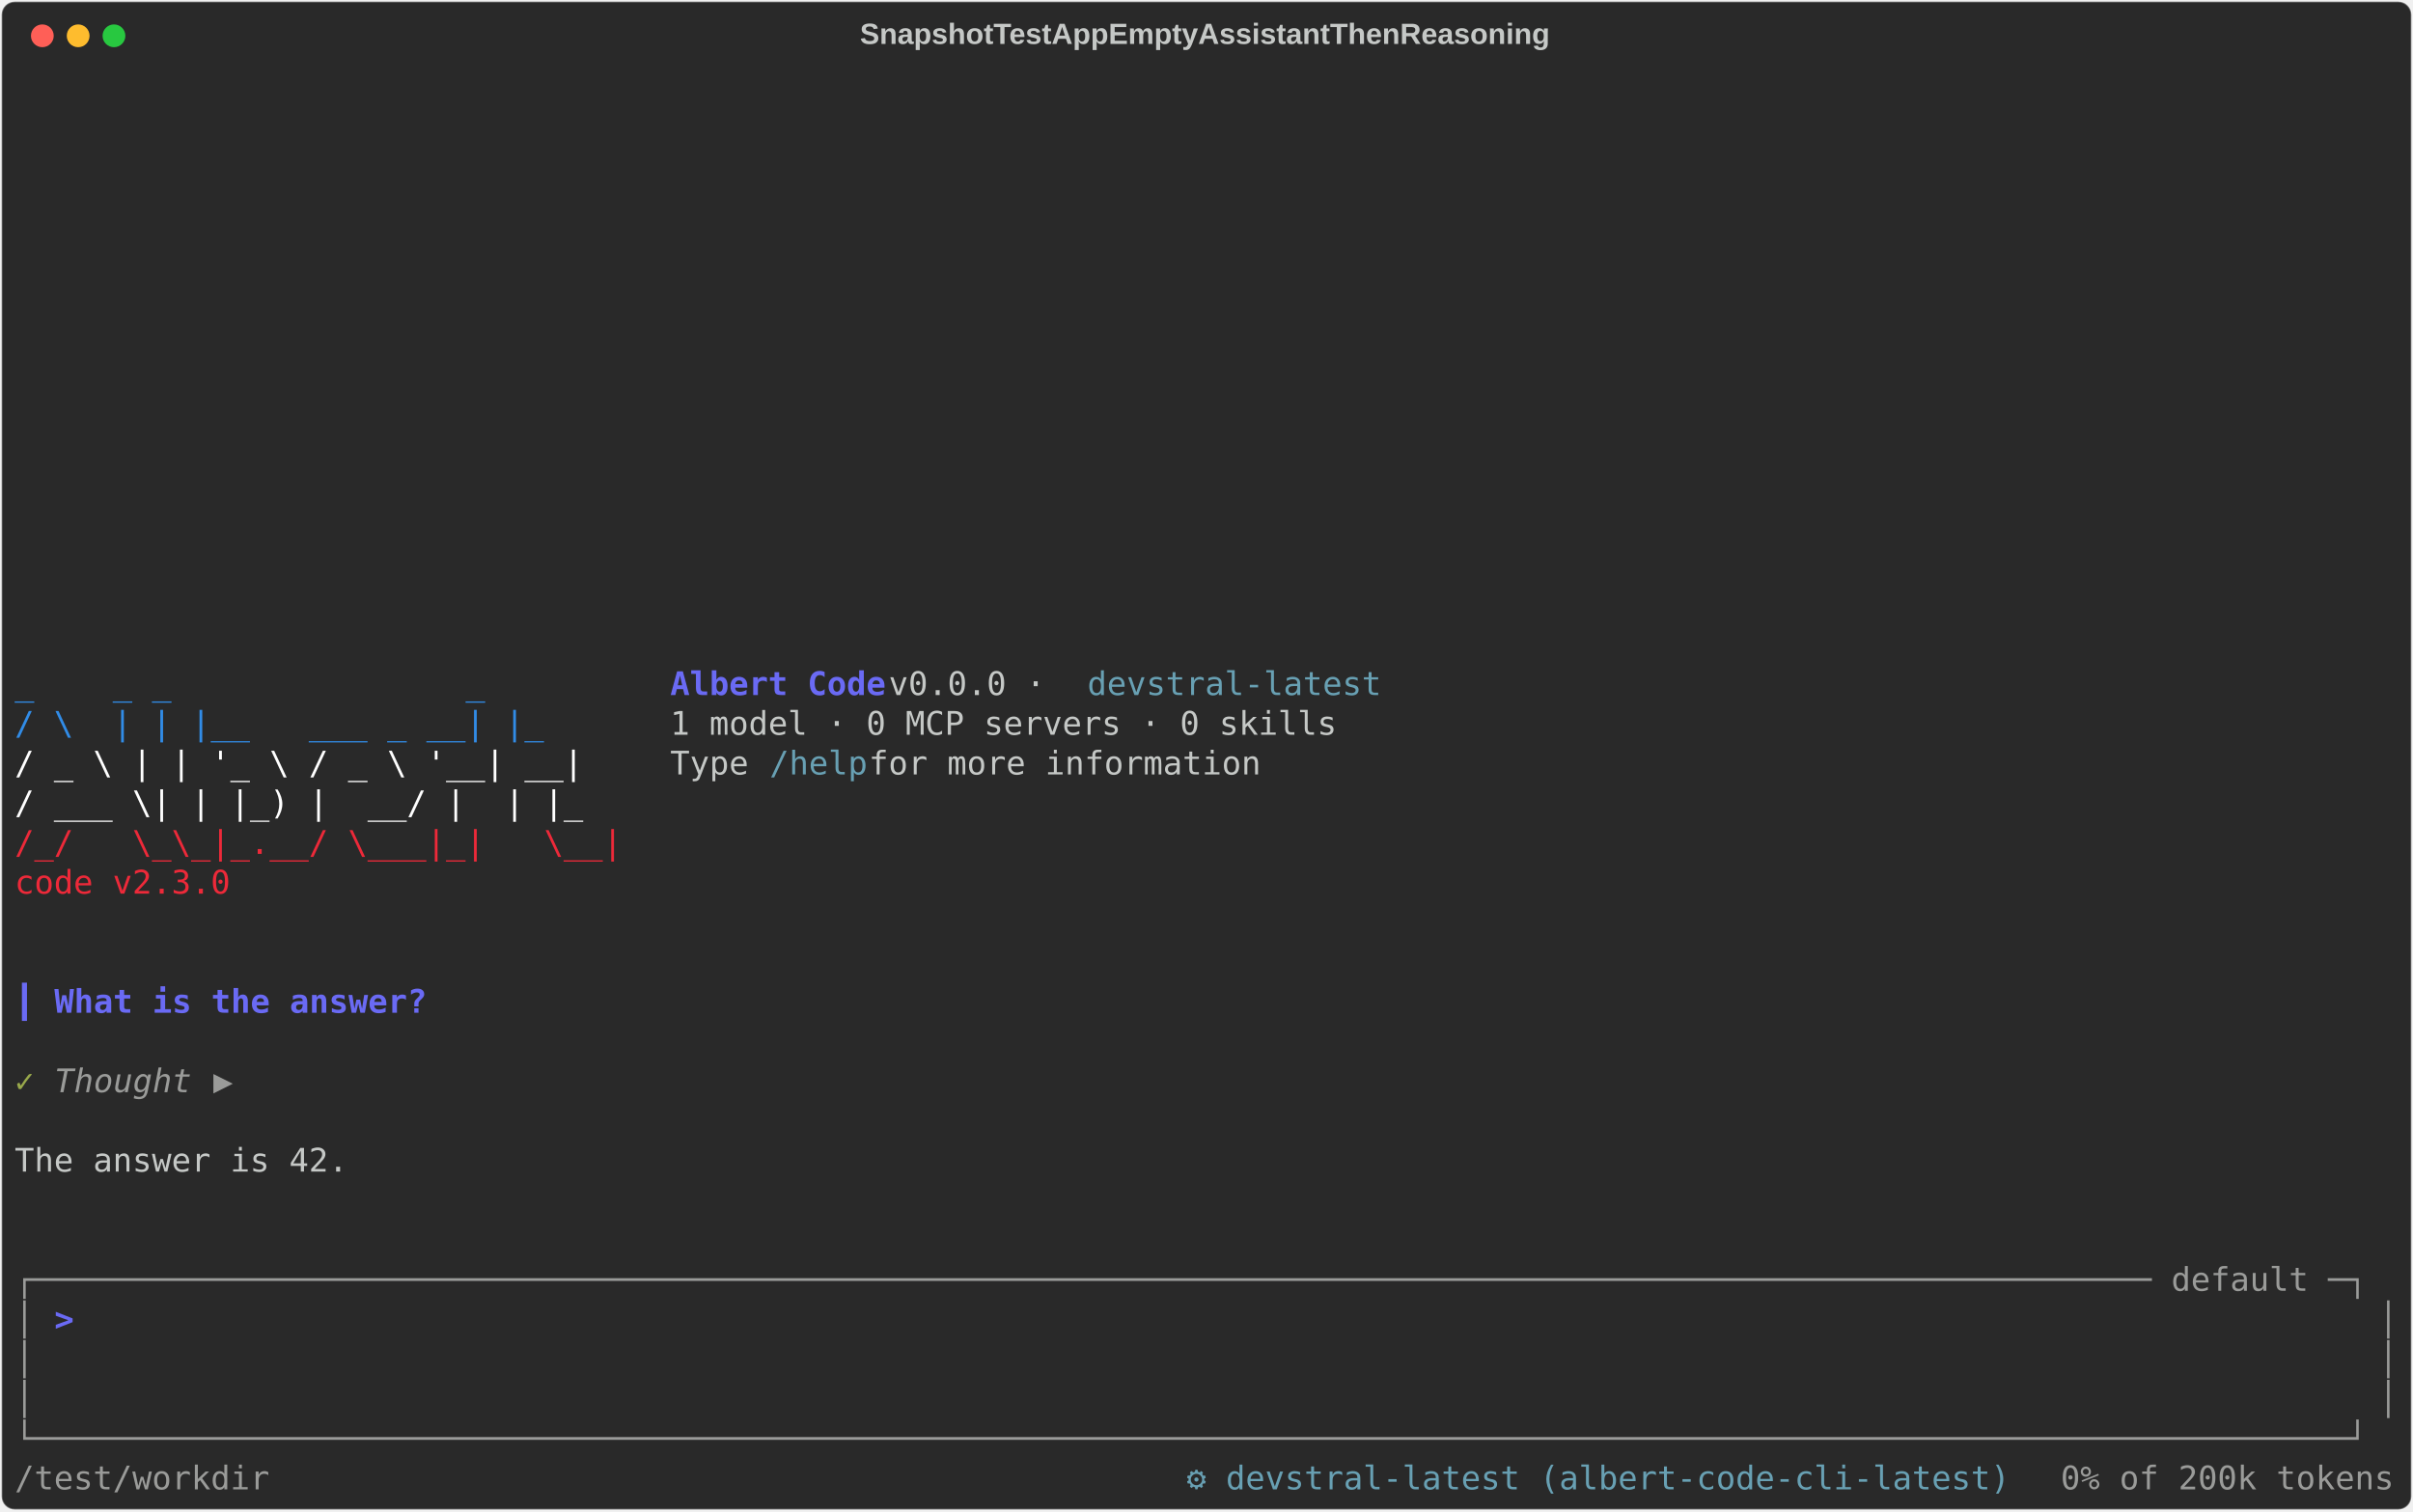
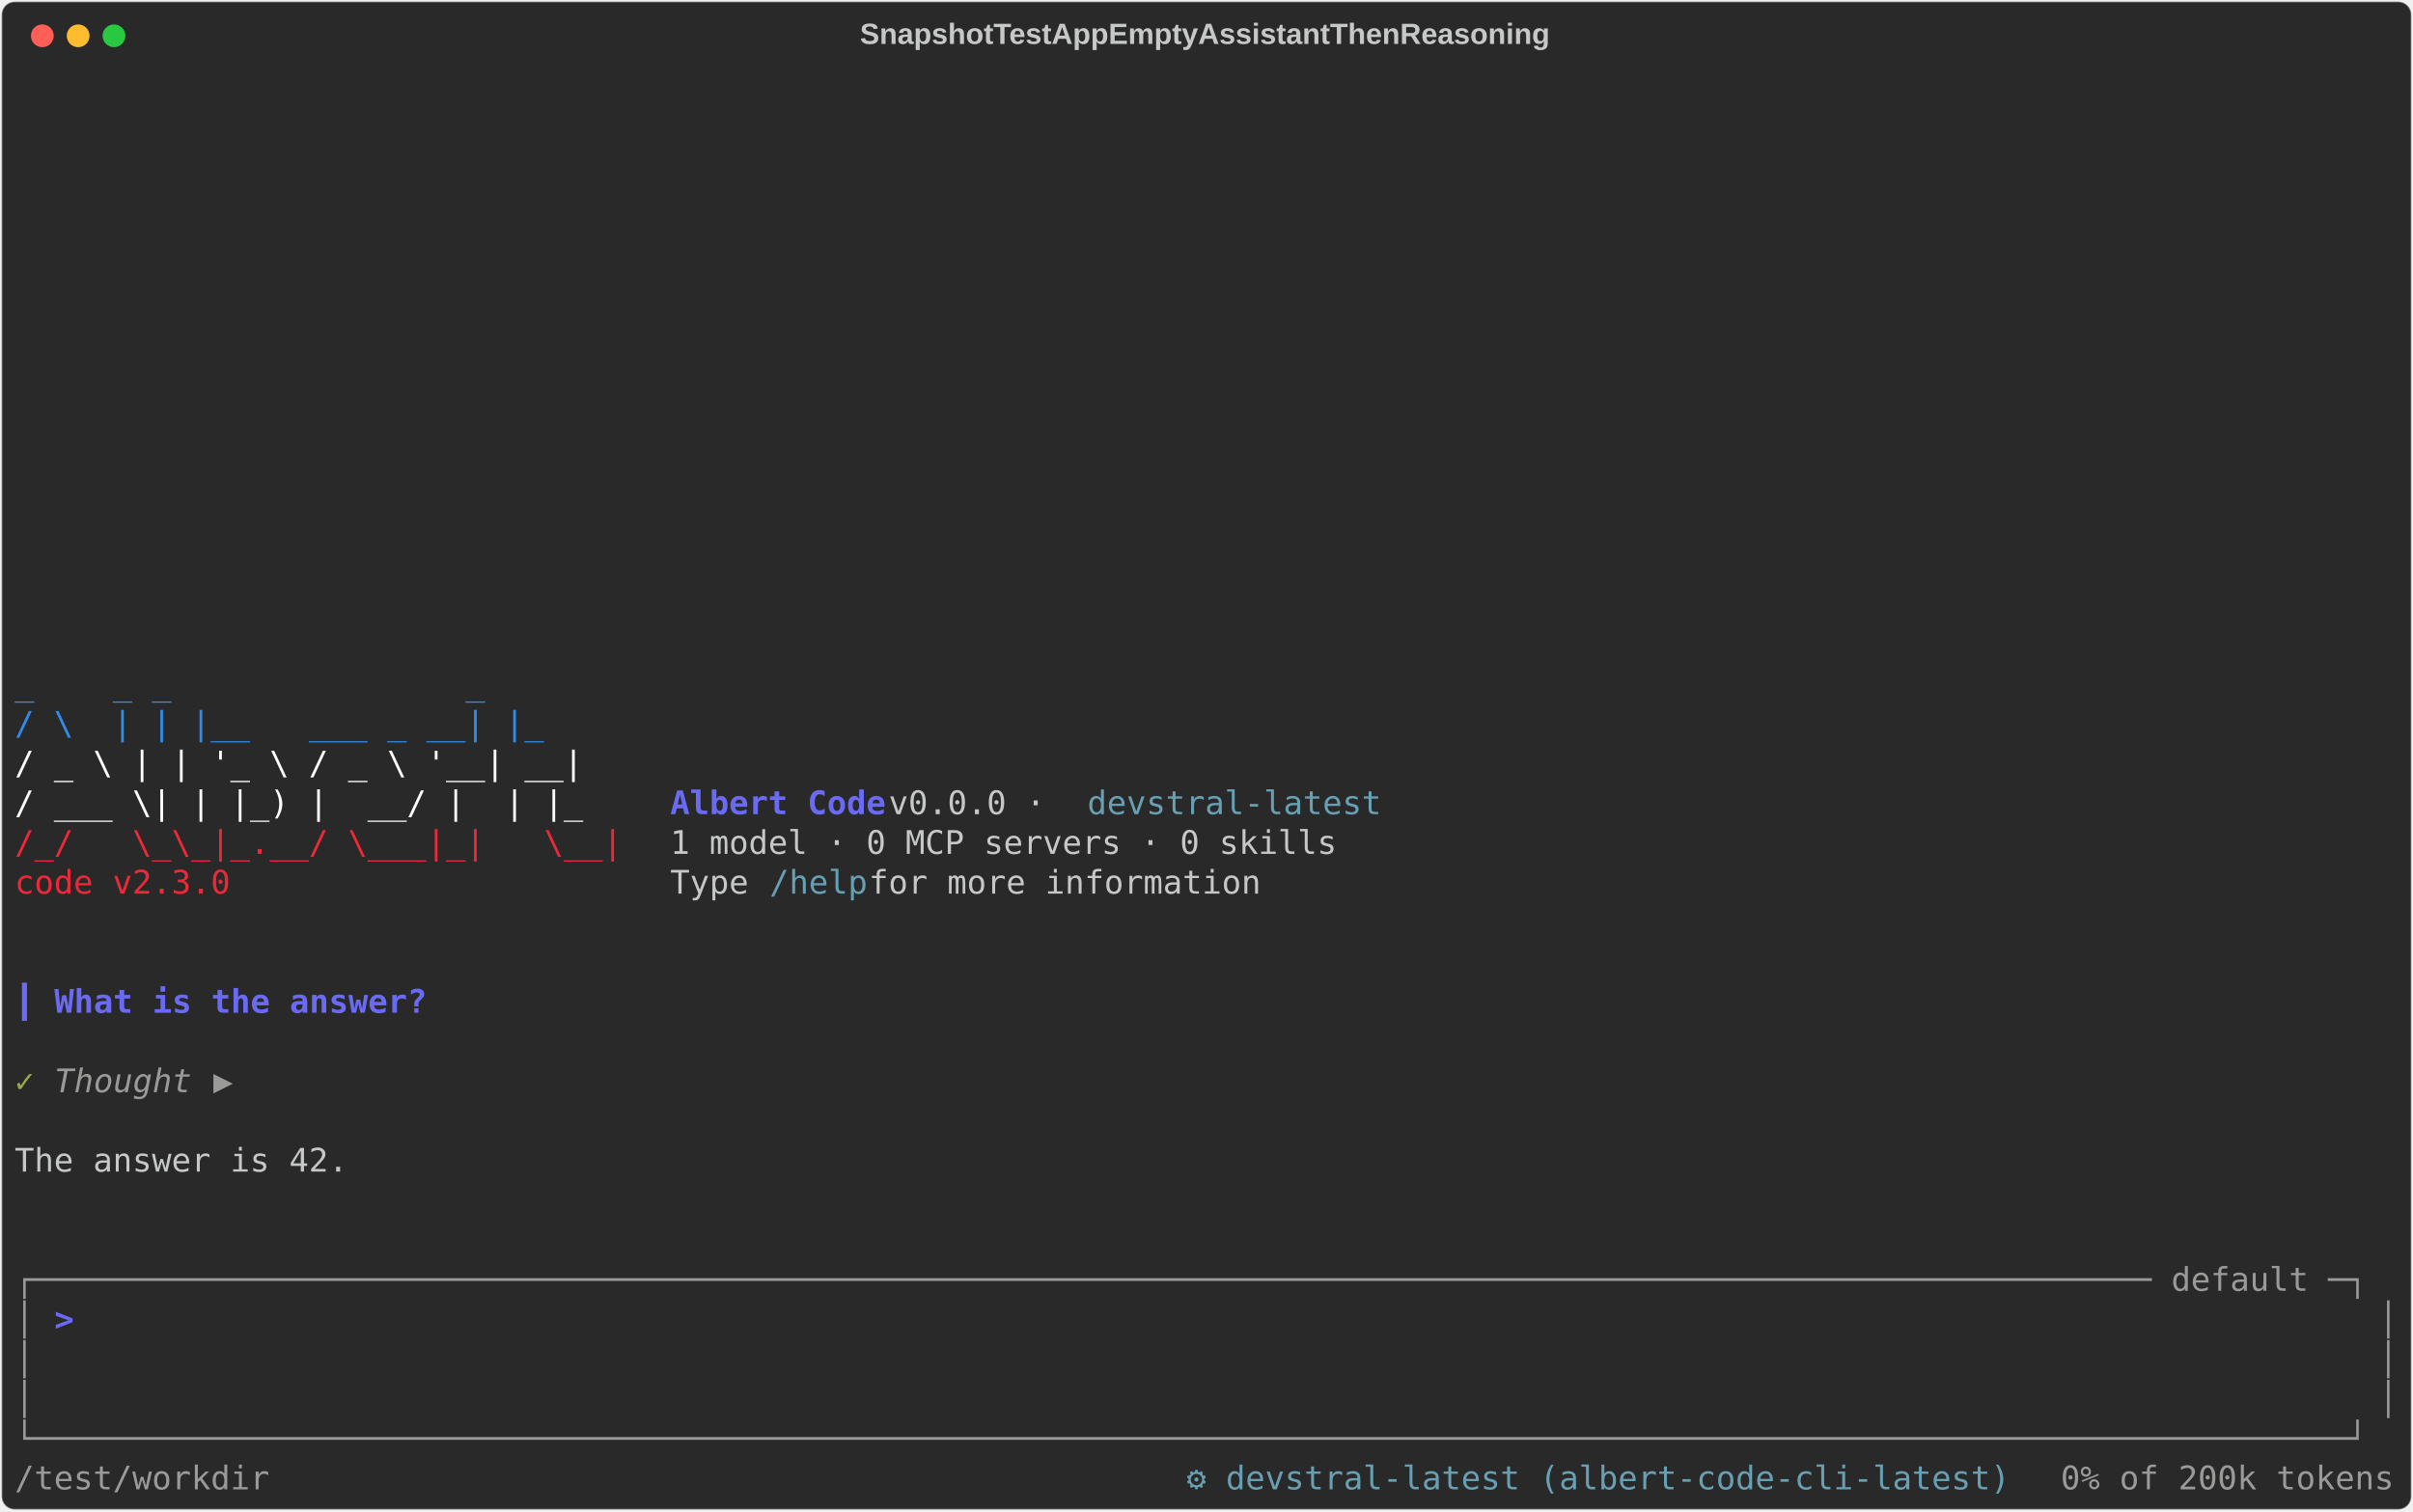
<svg xmlns="http://www.w3.org/2000/svg" class="rich-terminal" viewBox="0 0 1482 928.4">
  <style>

    @font-face {
        font-family: "Fira Code";
        src: local("FiraCode-Regular"),
                url("https://cdnjs.cloudflare.com/ajax/libs/firacode/6.2.0/woff2/FiraCode-Regular.woff2") format("woff2"),
                url("https://cdnjs.cloudflare.com/ajax/libs/firacode/6.2.0/woff/FiraCode-Regular.woff") format("woff");
        font-style: normal;
        font-weight: 400;
    }
    @font-face {
        font-family: "Fira Code";
        src: local("FiraCode-Bold"),
                url("https://cdnjs.cloudflare.com/ajax/libs/firacode/6.2.0/woff2/FiraCode-Bold.woff2") format("woff2"),
                url("https://cdnjs.cloudflare.com/ajax/libs/firacode/6.2.0/woff/FiraCode-Bold.woff") format("woff");
        font-style: bold;
        font-weight: 700;
    }

    .terminal-matrix {
        font-family: Fira Code, monospace;
        font-size: 20px;
        line-height: 24.4px;
        font-variant-east-asian: full-width;
    }

    .terminal-title {
        font-size: 18px;
        font-weight: bold;
        font-family: arial;
    }

    .terminal-r1 { fill: #c5c8c6 }
.terminal-r2 { fill: #318ce7 }
- .terminal-r3 { fill: #6a6af4;font-weight: bold }
- .terminal-r4 { fill: #68a0b3 }
- .terminal-r5 { fill: #ffffff }
+ .terminal-r3 { fill: #ffffff }
+ .terminal-r4 { fill: #6a6af4;font-weight: bold }
+ .terminal-r5 { fill: #68a0b3 }
.terminal-r6 { fill: #ed2939 }
.terminal-r7 { fill: #6a6af4 }
.terminal-r8 { fill: #98a84b }
.terminal-r9 { fill: #9a9b99;font-style: italic; }
.terminal-r10 { fill: #9a9b99 }
    </style>
  <defs>
    <clipPath id="terminal-clip-terminal">
      <rect x="0" y="0" width="1463.0" height="877.4" />
    </clipPath>
    <clipPath id="terminal-line-0">
      <rect x="0" y="1.5" width="1464" height="24.65" />
    </clipPath>
    <clipPath id="terminal-line-1">
      <rect x="0" y="25.9" width="1464" height="24.65" />
    </clipPath>
    <clipPath id="terminal-line-2">
      <rect x="0" y="50.3" width="1464" height="24.65" />
    </clipPath>
    <clipPath id="terminal-line-3">
      <rect x="0" y="74.7" width="1464" height="24.65" />
    </clipPath>
    <clipPath id="terminal-line-4">
      <rect x="0" y="99.1" width="1464" height="24.65" />
    </clipPath>
    <clipPath id="terminal-line-5">
      <rect x="0" y="123.5" width="1464" height="24.65" />
    </clipPath>
    <clipPath id="terminal-line-6">
      <rect x="0" y="147.9" width="1464" height="24.65" />
    </clipPath>
    <clipPath id="terminal-line-7">
      <rect x="0" y="172.3" width="1464" height="24.65" />
    </clipPath>
    <clipPath id="terminal-line-8">
      <rect x="0" y="196.7" width="1464" height="24.65" />
    </clipPath>
    <clipPath id="terminal-line-9">
      <rect x="0" y="221.1" width="1464" height="24.65" />
    </clipPath>
    <clipPath id="terminal-line-10">
      <rect x="0" y="245.5" width="1464" height="24.65" />
    </clipPath>
    <clipPath id="terminal-line-11">
      <rect x="0" y="269.9" width="1464" height="24.65" />
    </clipPath>
    <clipPath id="terminal-line-12">
      <rect x="0" y="294.3" width="1464" height="24.65" />
    </clipPath>
    <clipPath id="terminal-line-13">
      <rect x="0" y="318.7" width="1464" height="24.65" />
    </clipPath>
    <clipPath id="terminal-line-14">
      <rect x="0" y="343.1" width="1464" height="24.65" />
    </clipPath>
    <clipPath id="terminal-line-15">
      <rect x="0" y="367.5" width="1464" height="24.65" />
    </clipPath>
    <clipPath id="terminal-line-16">
      <rect x="0" y="391.9" width="1464" height="24.65" />
    </clipPath>
    <clipPath id="terminal-line-17">
      <rect x="0" y="416.3" width="1464" height="24.65" />
    </clipPath>
    <clipPath id="terminal-line-18">
      <rect x="0" y="440.7" width="1464" height="24.65" />
    </clipPath>
    <clipPath id="terminal-line-19">
      <rect x="0" y="465.1" width="1464" height="24.65" />
    </clipPath>
    <clipPath id="terminal-line-20">
      <rect x="0" y="489.5" width="1464" height="24.65" />
    </clipPath>
    <clipPath id="terminal-line-21">
      <rect x="0" y="513.9" width="1464" height="24.65" />
    </clipPath>
    <clipPath id="terminal-line-22">
      <rect x="0" y="538.3" width="1464" height="24.65" />
    </clipPath>
    <clipPath id="terminal-line-23">
      <rect x="0" y="562.7" width="1464" height="24.65" />
    </clipPath>
    <clipPath id="terminal-line-24">
      <rect x="0" y="587.1" width="1464" height="24.65" />
    </clipPath>
    <clipPath id="terminal-line-25">
      <rect x="0" y="611.5" width="1464" height="24.65" />
    </clipPath>
    <clipPath id="terminal-line-26">
      <rect x="0" y="635.9" width="1464" height="24.65" />
    </clipPath>
    <clipPath id="terminal-line-27">
      <rect x="0" y="660.3" width="1464" height="24.65" />
    </clipPath>
    <clipPath id="terminal-line-28">
      <rect x="0" y="684.7" width="1464" height="24.65" />
    </clipPath>
    <clipPath id="terminal-line-29">
      <rect x="0" y="709.1" width="1464" height="24.65" />
    </clipPath>
    <clipPath id="terminal-line-30">
      <rect x="0" y="733.5" width="1464" height="24.65" />
    </clipPath>
    <clipPath id="terminal-line-31">
      <rect x="0" y="757.9" width="1464" height="24.65" />
    </clipPath>
    <clipPath id="terminal-line-32">
      <rect x="0" y="782.3" width="1464" height="24.65" />
    </clipPath>
    <clipPath id="terminal-line-33">
      <rect x="0" y="806.7" width="1464" height="24.65" />
    </clipPath>
    <clipPath id="terminal-line-34">
      <rect x="0" y="831.1" width="1464" height="24.65" />
    </clipPath>
  </defs>
  <rect fill="#292929" stroke="rgba(255,255,255,0.35)" stroke-width="1" x="1" y="1" width="1480" height="926.4" rx="8" />
  <text class="terminal-title" fill="#c5c8c6" text-anchor="middle" x="740" y="27">SnapshotTestAppEmptyAssistantThenReasoning</text>
  <g transform="translate(26,22)">
    <circle cx="0" cy="0" r="7" fill="#ff5f57" />
    <circle cx="22" cy="0" r="7" fill="#febc2e" />
    <circle cx="44" cy="0" r="7" fill="#28c840" />
  </g>
  <g transform="translate(9, 41)" clip-path="url(#terminal-clip-terminal)">
    <g class="terminal-matrix">
      <text class="terminal-r1" x="1464" y="20" textLength="12.2" clip-path="url(#terminal-line-0)">
</text>
      <text class="terminal-r1" x="1464" y="44.4" textLength="12.2" clip-path="url(#terminal-line-1)">
</text>
      <text class="terminal-r1" x="1464" y="68.8" textLength="12.2" clip-path="url(#terminal-line-2)">
</text>
      <text class="terminal-r1" x="1464" y="93.2" textLength="12.2" clip-path="url(#terminal-line-3)">
</text>
      <text class="terminal-r1" x="1464" y="117.6" textLength="12.2" clip-path="url(#terminal-line-4)">
</text>
      <text class="terminal-r1" x="1464" y="142" textLength="12.2" clip-path="url(#terminal-line-5)">
</text>
      <text class="terminal-r1" x="1464" y="166.4" textLength="12.2" clip-path="url(#terminal-line-6)">
</text>
      <text class="terminal-r1" x="1464" y="190.8" textLength="12.2" clip-path="url(#terminal-line-7)">
</text>
      <text class="terminal-r1" x="1464" y="215.2" textLength="12.2" clip-path="url(#terminal-line-8)">
</text>
      <text class="terminal-r1" x="1464" y="239.6" textLength="12.2" clip-path="url(#terminal-line-9)">
</text>
      <text class="terminal-r1" x="1464" y="264" textLength="12.2" clip-path="url(#terminal-line-10)">
</text>
      <text class="terminal-r1" x="1464" y="288.4" textLength="12.2" clip-path="url(#terminal-line-11)">
</text>
      <text class="terminal-r1" x="1464" y="312.8" textLength="12.2" clip-path="url(#terminal-line-12)">
</text>
      <text class="terminal-r1" x="1464" y="337.2" textLength="12.2" clip-path="url(#terminal-line-13)">
</text>
      <text class="terminal-r1" x="1464" y="361.6" textLength="12.2" clip-path="url(#terminal-line-14)">
</text>
      <text class="terminal-r2" x="0" y="386" textLength="378.2" clip-path="url(#terminal-line-15)">    _    _ _               _   </text>
-       <text class="terminal-r3" x="402.6" y="386" textLength="134.2" clip-path="url(#terminal-line-15)">Albert Code</text>
-       <text class="terminal-r1" x="536.8" y="386" textLength="122" clip-path="url(#terminal-line-15)"> v0.0.0 · </text>
-       <text class="terminal-r4" x="658.8" y="386" textLength="183" clip-path="url(#terminal-line-15)">devstral-latest</text>
      <text class="terminal-r1" x="1464" y="386" textLength="12.2" clip-path="url(#terminal-line-15)">
</text>
      <text class="terminal-r2" x="0" y="410.4" textLength="378.2" clip-path="url(#terminal-line-16)">   / \  | | |__   ___ _ __| |_ </text>
-       <text class="terminal-r1" x="402.6" y="410.4" textLength="414.8" clip-path="url(#terminal-line-16)">1 model · 0 MCP servers · 0 skills</text>
      <text class="terminal-r1" x="1464" y="410.4" textLength="12.2" clip-path="url(#terminal-line-16)">
</text>
-       <text class="terminal-r5" x="0" y="434.8" textLength="378.2" clip-path="url(#terminal-line-17)">  / _ \ | | '_ \ / _ \ '__| __|</text>
-       <text class="terminal-r1" x="402.6" y="434.8" textLength="61" clip-path="url(#terminal-line-17)">Type </text>
-       <text class="terminal-r4" x="463.6" y="434.8" textLength="61" clip-path="url(#terminal-line-17)">/help</text>
-       <text class="terminal-r1" x="524.6" y="434.8" textLength="256.2" clip-path="url(#terminal-line-17)"> for more information</text>
+       <text class="terminal-r3" x="0" y="434.8" textLength="378.2" clip-path="url(#terminal-line-17)">  / _ \ | | '_ \ / _ \ '__| __|</text>
      <text class="terminal-r1" x="1464" y="434.8" textLength="12.2" clip-path="url(#terminal-line-17)">
</text>
-       <text class="terminal-r5" x="0" y="459.2" textLength="378.2" clip-path="url(#terminal-line-18)"> / ___ \| | |_) |  __/ |  | |_ </text>
+       <text class="terminal-r3" x="0" y="459.2" textLength="378.2" clip-path="url(#terminal-line-18)"> / ___ \| | |_) |  __/ |  | |_ </text>
+       <text class="terminal-r4" x="402.6" y="459.2" textLength="134.2" clip-path="url(#terminal-line-18)">Albert Code</text>
+       <text class="terminal-r1" x="536.8" y="459.2" textLength="122" clip-path="url(#terminal-line-18)"> v0.0.0 · </text>
+       <text class="terminal-r5" x="658.8" y="459.2" textLength="183" clip-path="url(#terminal-line-18)">devstral-latest</text>
      <text class="terminal-r1" x="1464" y="459.2" textLength="12.2" clip-path="url(#terminal-line-18)">
</text>
      <text class="terminal-r6" x="0" y="483.6" textLength="378.2" clip-path="url(#terminal-line-19)">/_/   \_\_|_.__/ \___|_|   \__|</text>
+       <text class="terminal-r1" x="402.6" y="483.6" textLength="414.8" clip-path="url(#terminal-line-19)">1 model · 0 MCP servers · 0 skills</text>
      <text class="terminal-r1" x="1464" y="483.6" textLength="12.2" clip-path="url(#terminal-line-19)">
</text>
      <text class="terminal-r6" x="0" y="508" textLength="353.8" clip-path="url(#terminal-line-20)">                  code v2.3.0</text>
+       <text class="terminal-r1" x="402.6" y="508" textLength="61" clip-path="url(#terminal-line-20)">Type </text>
+       <text class="terminal-r5" x="463.6" y="508" textLength="61" clip-path="url(#terminal-line-20)">/help</text>
+       <text class="terminal-r1" x="524.6" y="508" textLength="256.2" clip-path="url(#terminal-line-20)"> for more information</text>
      <text class="terminal-r1" x="1464" y="508" textLength="12.2" clip-path="url(#terminal-line-20)">
</text>
      <text class="terminal-r1" x="1464" y="532.4" textLength="12.2" clip-path="url(#terminal-line-21)">
</text>
      <text class="terminal-r1" x="1464" y="556.8" textLength="12.2" clip-path="url(#terminal-line-22)">
</text>
      <text class="terminal-r7" x="0" y="581.2" textLength="12.2" clip-path="url(#terminal-line-23)">┃</text>
-       <text class="terminal-r3" x="24.4" y="581.2" textLength="231.8" clip-path="url(#terminal-line-23)">What is the answer?</text>
+       <text class="terminal-r4" x="24.4" y="581.2" textLength="231.8" clip-path="url(#terminal-line-23)">What is the answer?</text>
      <text class="terminal-r1" x="1464" y="581.2" textLength="12.2" clip-path="url(#terminal-line-23)">
</text>
      <text class="terminal-r1" x="1464" y="605.6" textLength="12.2" clip-path="url(#terminal-line-24)">
</text>
      <text class="terminal-r8" x="0" y="630" textLength="12.2" clip-path="url(#terminal-line-25)">✓</text>
      <text class="terminal-r9" x="24.4" y="630" textLength="85.4" clip-path="url(#terminal-line-25)">Thought</text>
      <text class="terminal-r9" x="122" y="630" textLength="12.2" clip-path="url(#terminal-line-25)">▶</text>
      <text class="terminal-r1" x="1464" y="630" textLength="12.2" clip-path="url(#terminal-line-25)">
</text>
      <text class="terminal-r1" x="1464" y="654.4" textLength="12.2" clip-path="url(#terminal-line-26)">
</text>
      <text class="terminal-r1" x="0" y="678.8" textLength="207.4" clip-path="url(#terminal-line-27)">The answer is 42.</text>
      <text class="terminal-r1" x="1464" y="678.8" textLength="12.2" clip-path="url(#terminal-line-27)">
</text>
      <text class="terminal-r1" x="1464" y="703.2" textLength="12.2" clip-path="url(#terminal-line-28)">
</text>
      <text class="terminal-r1" x="1464" y="727.6" textLength="12.2" clip-path="url(#terminal-line-29)">
</text>
      <text class="terminal-r10" x="0" y="752" textLength="1464" clip-path="url(#terminal-line-30)">┌──────────────────────────────────────────────────────────────────────────────────────────────────────────── default ─┐</text>
      <text class="terminal-r1" x="1464" y="752" textLength="12.2" clip-path="url(#terminal-line-30)">
</text>
      <text class="terminal-r10" x="0" y="776.4" textLength="12.2" clip-path="url(#terminal-line-31)">│</text>
-       <text class="terminal-r3" x="24.4" y="776.4" textLength="12.2" clip-path="url(#terminal-line-31)">&gt;</text>
+       <text class="terminal-r4" x="24.4" y="776.4" textLength="12.2" clip-path="url(#terminal-line-31)">&gt;</text>
      <text class="terminal-r10" x="1451.8" y="776.4" textLength="12.2" clip-path="url(#terminal-line-31)">│</text>
      <text class="terminal-r1" x="1464" y="776.4" textLength="12.2" clip-path="url(#terminal-line-31)">
</text>
      <text class="terminal-r10" x="0" y="800.8" textLength="12.2" clip-path="url(#terminal-line-32)">│</text>
      <text class="terminal-r10" x="1451.8" y="800.8" textLength="12.2" clip-path="url(#terminal-line-32)">│</text>
      <text class="terminal-r1" x="1464" y="800.8" textLength="12.2" clip-path="url(#terminal-line-32)">
</text>
      <text class="terminal-r10" x="0" y="825.2" textLength="12.2" clip-path="url(#terminal-line-33)">│</text>
      <text class="terminal-r10" x="1451.8" y="825.2" textLength="12.2" clip-path="url(#terminal-line-33)">│</text>
      <text class="terminal-r1" x="1464" y="825.2" textLength="12.2" clip-path="url(#terminal-line-33)">
</text>
      <text class="terminal-r10" x="0" y="849.6" textLength="1464" clip-path="url(#terminal-line-34)">└──────────────────────────────────────────────────────────────────────────────────────────────────────────────────────┘</text>
      <text class="terminal-r1" x="1464" y="849.6" textLength="12.2" clip-path="url(#terminal-line-34)">
</text>
      <text class="terminal-r10" x="0" y="874" textLength="158.6" clip-path="url(#terminal-line-35)">/test/workdir</text>
-       <text class="terminal-r4" x="719.8" y="874" textLength="512.4" clip-path="url(#terminal-line-35)">⚙ devstral-latest (albert-code-cli-latest)</text>
+       <text class="terminal-r5" x="719.8" y="874" textLength="512.4" clip-path="url(#terminal-line-35)">⚙ devstral-latest (albert-code-cli-latest)</text>
      <text class="terminal-r10" x="1256.6" y="874" textLength="207.4" clip-path="url(#terminal-line-35)">0% of 200k tokens</text>
    </g>
  </g>
</svg>
